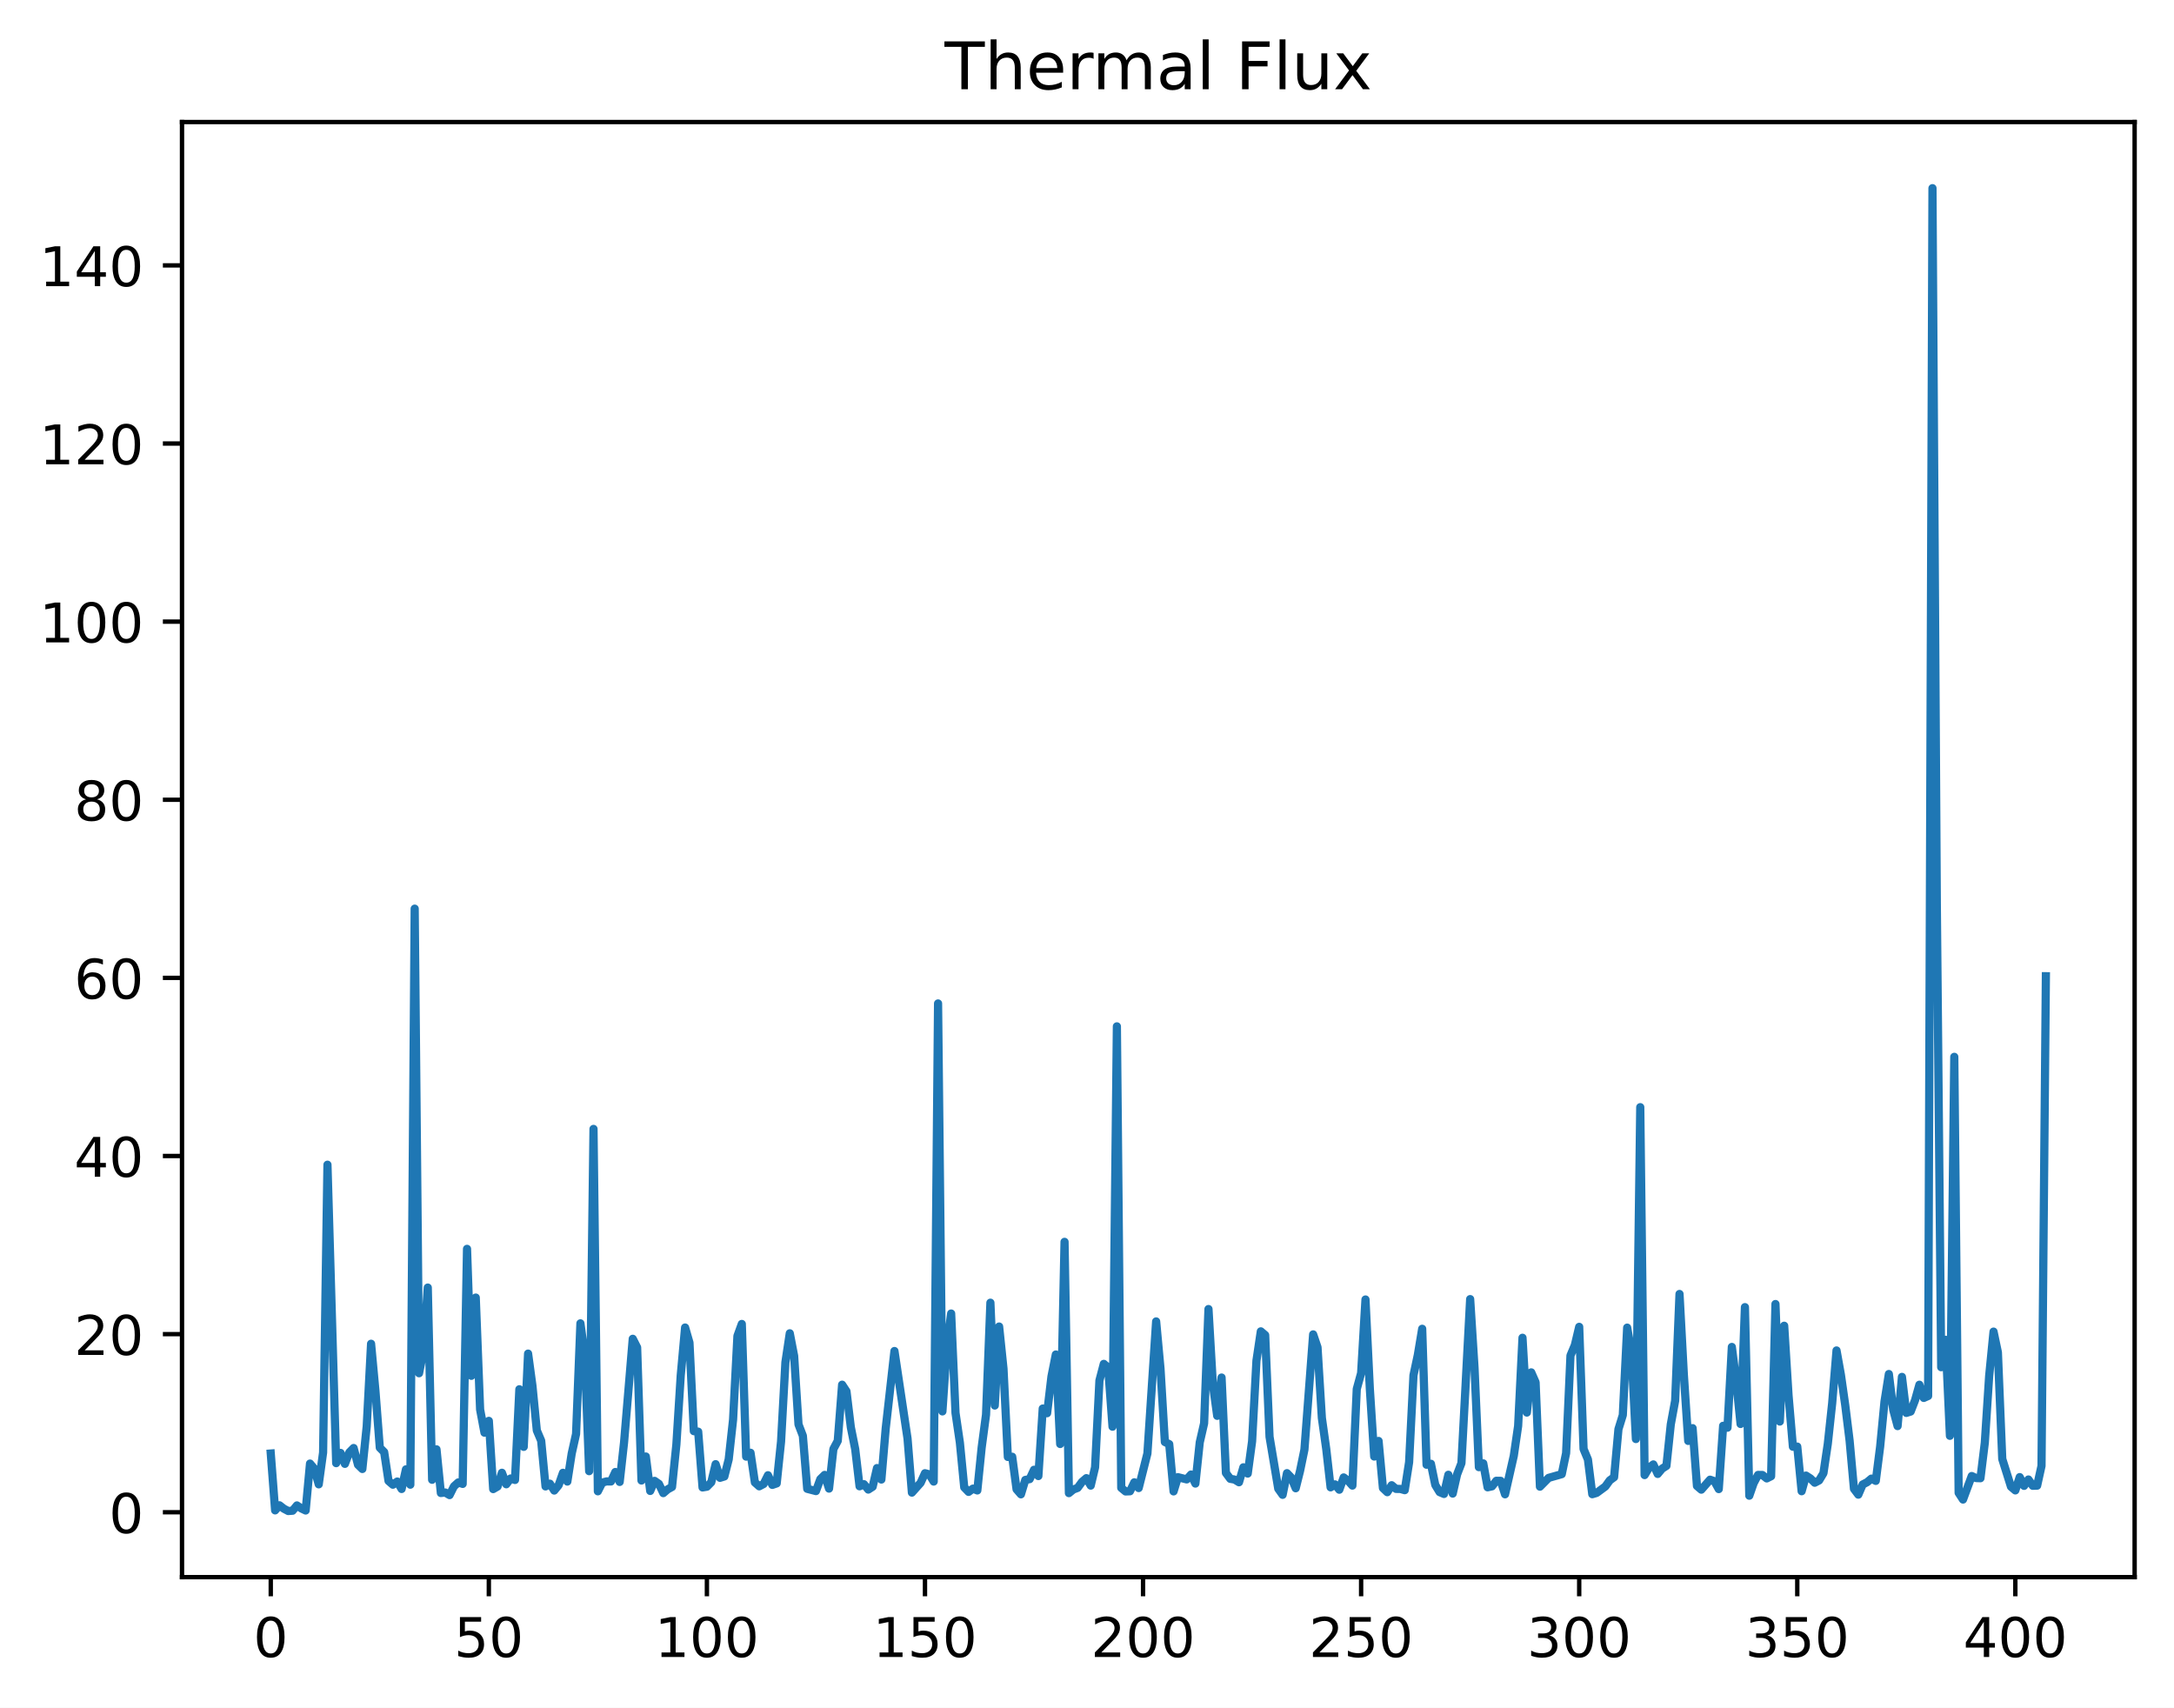
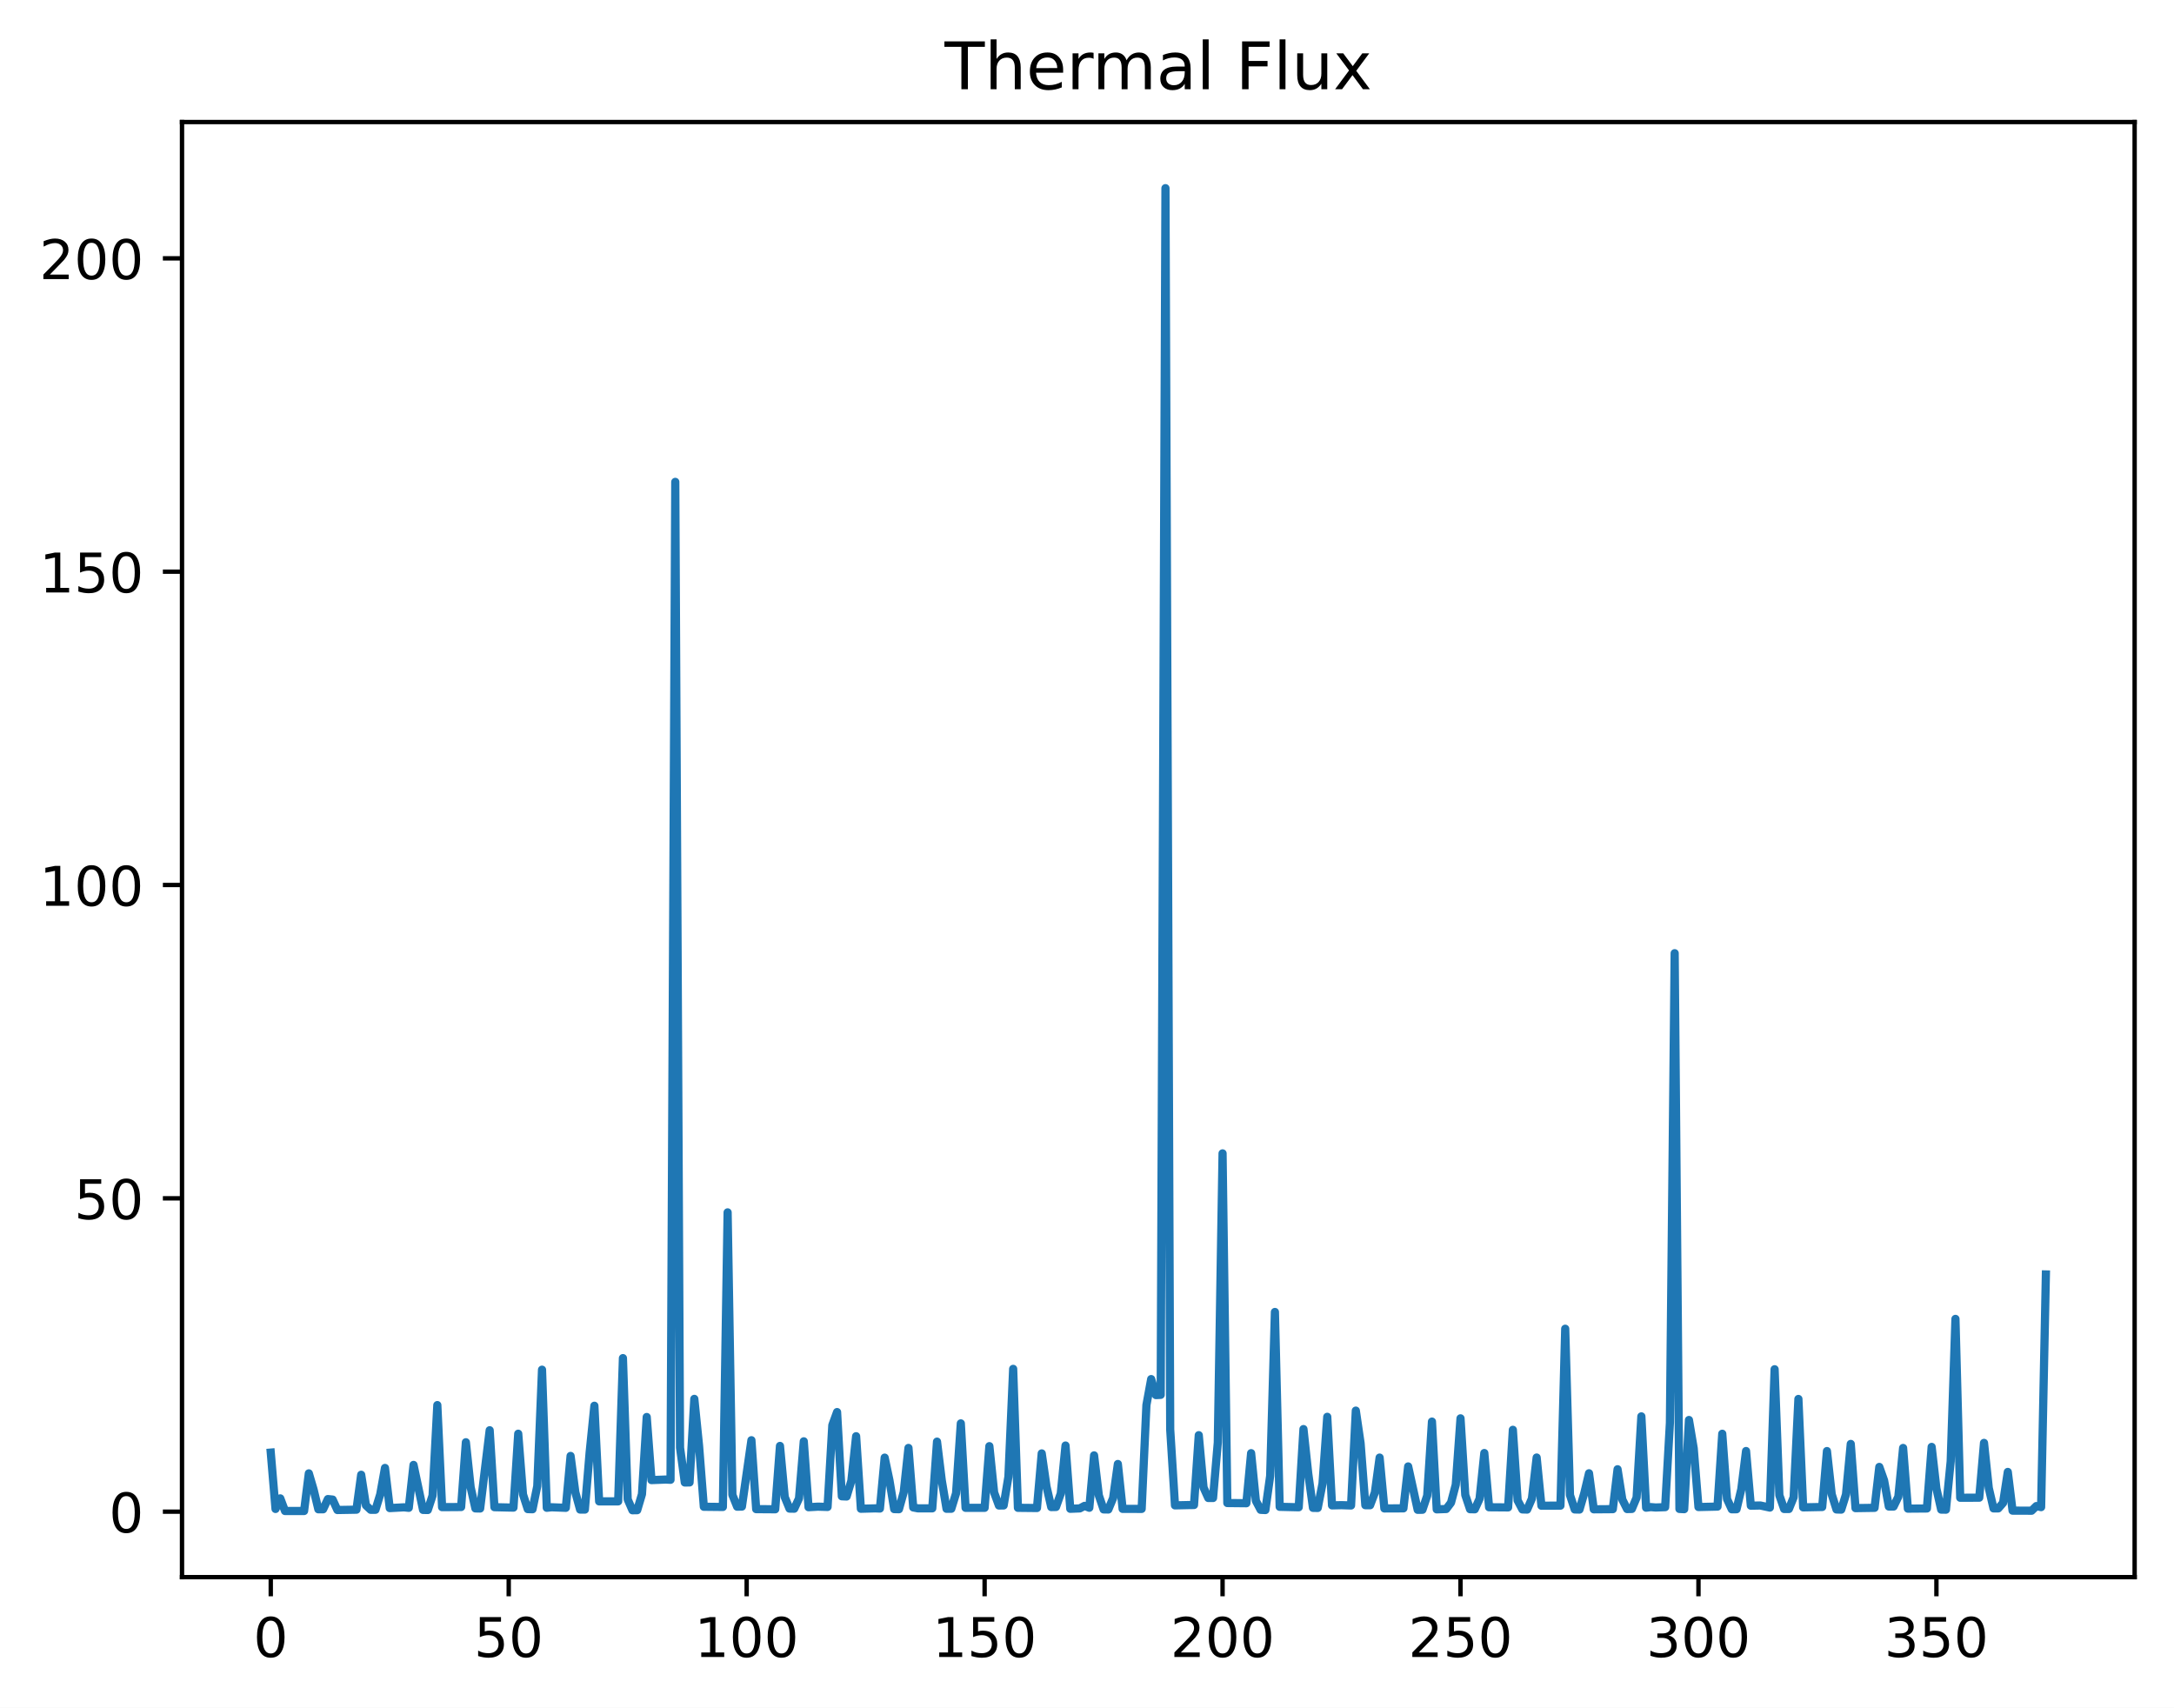
<svg xmlns="http://www.w3.org/2000/svg" xmlns:xlink="http://www.w3.org/1999/xlink" width="397.608pt" height="312.308pt" viewBox="0 0 397.608 312.308" version="1.1">
  <defs>
    <style type="text/css">*{stroke-linejoin: round; stroke-linecap: butt}</style>
  </defs>
  <g id="figure_1">
    <g id="patch_1">
      <path d="M 0 312.308  L 397.608 312.308  L 397.608 0  L 0 0  z " style="fill: #ffffff" />
    </g>
    <g id="axes_1">
      <g id="patch_2">
        <path d="M 33.288 288.43  L 390.408 288.43  L 390.408 22.318  L 33.288 22.318  z " style="fill: #ffffff" />
      </g>
      <g id="matplotlib.axis_1">
        <g id="xtick_1">
          <g id="line2d_1">
            <defs>
-               <path id="mb245cddd4c" d="M 0 0  L 0 3.5  " style="stroke: #000000; stroke-width: 0.8" />
+               <path id="mc3c1f84161" d="M 0 0  L 0 3.5  " style="stroke: #000000; stroke-width: 0.8" />
            </defs>
            <g>
-               <use xlink:href="#mb245cddd4c" x="49.52" y="288.43" style="stroke: #000000; stroke-width: 0.8" />
+               <use xlink:href="#mc3c1f84161" x="49.52" y="288.43" style="stroke: #000000; stroke-width: 0.8" />
            </g>
          </g>
          <g id="text_1">
            <g transform="translate(46.33898 303.0286) scale(0.1 -0.1)">
              <defs>
                <path id="DejaVuSans-30" d="M 2034 4250  Q 1547 4250 1301 3770  Q 1056 3291 1056 2328  Q 1056 1369 1301 889  Q 1547 409 2034 409  Q 2525 409 2770 889  Q 3016 1369 3016 2328  Q 3016 3291 2770 3770  Q 2525 4250 2034 4250  z M 2034 4750  Q 2819 4750 3233 4129  Q 3647 3509 3647 2328  Q 3647 1150 3233 529  Q 2819 -91 2034 -91  Q 1250 -91 836 529  Q 422 1150 422 2328  Q 422 3509 836 4129  Q 1250 4750 2034 4750  z " transform="scale(0.015625)" />
              </defs>
              <use xlink:href="#DejaVuSans-30" />
            </g>
          </g>
        </g>
        <g id="xtick_2">
          <g id="line2d_2">
            <g>
-               <use xlink:href="#mb245cddd4c" x="89.404" y="288.43" style="stroke: #000000; stroke-width: 0.8" />
+               <use xlink:href="#mc3c1f84161" x="93.04" y="288.43" style="stroke: #000000; stroke-width: 0.8" />
            </g>
          </g>
          <g id="text_2">
-             <g transform="translate(83.04158 303.0286) scale(0.1 -0.1)">
+             <g transform="translate(86.6771 303.0286) scale(0.1 -0.1)">
              <defs>
                <path id="DejaVuSans-35" d="M 691 4666  L 3169 4666  L 3169 4134  L 1269 4134  L 1269 2991  Q 1406 3038 1543 3061  Q 1681 3084 1819 3084  Q 2600 3084 3056 2656  Q 3513 2228 3513 1497  Q 3513 744 3044 326  Q 2575 -91 1722 -91  Q 1428 -91 1123 -41  Q 819 9 494 109  L 494 744  Q 775 591 1075 516  Q 1375 441 1709 441  Q 2250 441 2565 725  Q 2881 1009 2881 1497  Q 2881 1984 2565 2268  Q 2250 2553 1709 2553  Q 1456 2553 1204 2497  Q 953 2441 691 2322  L 691 4666  z " transform="scale(0.015625)" />
              </defs>
              <use xlink:href="#DejaVuSans-35" />
              <use xlink:href="#DejaVuSans-30" x="63.623" />
            </g>
          </g>
        </g>
        <g id="xtick_3">
          <g id="line2d_3">
            <g>
-               <use xlink:href="#mb245cddd4c" x="129.288" y="288.43" style="stroke: #000000; stroke-width: 0.8" />
+               <use xlink:href="#mc3c1f84161" x="136.559" y="288.43" style="stroke: #000000; stroke-width: 0.8" />
            </g>
          </g>
          <g id="text_3">
-             <g transform="translate(119.7442 303.0286) scale(0.1 -0.1)">
+             <g transform="translate(127.0152 303.0286) scale(0.1 -0.1)">
              <defs>
                <path id="DejaVuSans-31" d="M 794 531  L 1825 531  L 1825 4091  L 703 3866  L 703 4441  L 1819 4666  L 2450 4666  L 2450 531  L 3481 531  L 3481 0  L 794 0  L 794 531  z " transform="scale(0.015625)" />
              </defs>
              <use xlink:href="#DejaVuSans-31" />
              <use xlink:href="#DejaVuSans-30" x="63.623" />
              <use xlink:href="#DejaVuSans-30" x="127.246" />
            </g>
          </g>
        </g>
        <g id="xtick_4">
          <g id="line2d_4">
            <g>
-               <use xlink:href="#mb245cddd4c" x="169.172" y="288.43" style="stroke: #000000; stroke-width: 0.8" />
+               <use xlink:href="#mc3c1f84161" x="180.078" y="288.43" style="stroke: #000000; stroke-width: 0.8" />
            </g>
          </g>
          <g id="text_4">
-             <g transform="translate(159.628 303.0286) scale(0.1 -0.1)">
+             <g transform="translate(170.5346 303.0286) scale(0.1 -0.1)">
              <use xlink:href="#DejaVuSans-31" />
              <use xlink:href="#DejaVuSans-35" x="63.623" />
              <use xlink:href="#DejaVuSans-30" x="127.246" />
            </g>
          </g>
        </g>
        <g id="xtick_5">
          <g id="line2d_5">
            <g>
-               <use xlink:href="#mb245cddd4c" x="209.056" y="288.43" style="stroke: #000000; stroke-width: 0.8" />
+               <use xlink:href="#mc3c1f84161" x="223.598" y="288.43" style="stroke: #000000; stroke-width: 0.8" />
            </g>
          </g>
          <g id="text_5">
-             <g transform="translate(199.5119 303.0286) scale(0.1 -0.1)">
+             <g transform="translate(214.054 303.0286) scale(0.1 -0.1)">
              <defs>
                <path id="DejaVuSans-32" d="M 1228 531  L 3431 531  L 3431 0  L 469 0  L 469 531  Q 828 903 1448 1529  Q 2069 2156 2228 2338  Q 2531 2678 2651 2914  Q 2772 3150 2772 3378  Q 2772 3750 2511 3984  Q 2250 4219 1831 4219  Q 1534 4219 1204 4116  Q 875 4013 500 3803  L 500 4441  Q 881 4594 1212 4672  Q 1544 4750 1819 4750  Q 2544 4750 2975 4387  Q 3406 4025 3406 3419  Q 3406 3131 3298 2873  Q 3191 2616 2906 2266  Q 2828 2175 2409 1742  Q 1991 1309 1228 531  z " transform="scale(0.015625)" />
              </defs>
              <use xlink:href="#DejaVuSans-32" />
              <use xlink:href="#DejaVuSans-30" x="63.623" />
              <use xlink:href="#DejaVuSans-30" x="127.246" />
            </g>
          </g>
        </g>
        <g id="xtick_6">
          <g id="line2d_6">
            <g>
-               <use xlink:href="#mb245cddd4c" x="248.939" y="288.43" style="stroke: #000000; stroke-width: 0.8" />
+               <use xlink:href="#mc3c1f84161" x="267.117" y="288.43" style="stroke: #000000; stroke-width: 0.8" />
            </g>
          </g>
          <g id="text_6">
-             <g transform="translate(239.3957 303.0286) scale(0.1 -0.1)">
+             <g transform="translate(257.5734 303.0286) scale(0.1 -0.1)">
              <use xlink:href="#DejaVuSans-32" />
              <use xlink:href="#DejaVuSans-35" x="63.623" />
              <use xlink:href="#DejaVuSans-30" x="127.246" />
            </g>
          </g>
        </g>
        <g id="xtick_7">
          <g id="line2d_7">
            <g>
-               <use xlink:href="#mb245cddd4c" x="288.823" y="288.43" style="stroke: #000000; stroke-width: 0.8" />
+               <use xlink:href="#mc3c1f84161" x="310.636" y="288.43" style="stroke: #000000; stroke-width: 0.8" />
            </g>
          </g>
          <g id="text_7">
-             <g transform="translate(279.2796 303.0286) scale(0.1 -0.1)">
+             <g transform="translate(301.0927 303.0286) scale(0.1 -0.1)">
              <defs>
                <path id="DejaVuSans-33" d="M 2597 2516  Q 3050 2419 3304 2112  Q 3559 1806 3559 1356  Q 3559 666 3084 287  Q 2609 -91 1734 -91  Q 1441 -91 1130 -33  Q 819 25 488 141  L 488 750  Q 750 597 1062 519  Q 1375 441 1716 441  Q 2309 441 2620 675  Q 2931 909 2931 1356  Q 2931 1769 2642 2001  Q 2353 2234 1838 2234  L 1294 2234  L 1294 2753  L 1863 2753  Q 2328 2753 2575 2939  Q 2822 3125 2822 3475  Q 2822 3834 2567 4026  Q 2313 4219 1838 4219  Q 1578 4219 1281 4162  Q 984 4106 628 3988  L 628 4550  Q 988 4650 1302 4700  Q 1616 4750 1894 4750  Q 2613 4750 3031 4423  Q 3450 4097 3450 3541  Q 3450 3153 3228 2886  Q 3006 2619 2597 2516  z " transform="scale(0.015625)" />
              </defs>
              <use xlink:href="#DejaVuSans-33" />
              <use xlink:href="#DejaVuSans-30" x="63.623" />
              <use xlink:href="#DejaVuSans-30" x="127.246" />
            </g>
          </g>
        </g>
        <g id="xtick_8">
          <g id="line2d_8">
            <g>
-               <use xlink:href="#mb245cddd4c" x="328.707" y="288.43" style="stroke: #000000; stroke-width: 0.8" />
+               <use xlink:href="#mc3c1f84161" x="354.156" y="288.43" style="stroke: #000000; stroke-width: 0.8" />
            </g>
          </g>
          <g id="text_8">
-             <g transform="translate(319.1634 303.0286) scale(0.1 -0.1)">
+             <g transform="translate(344.6121 303.0286) scale(0.1 -0.1)">
              <use xlink:href="#DejaVuSans-33" />
              <use xlink:href="#DejaVuSans-35" x="63.623" />
-               <use xlink:href="#DejaVuSans-30" x="127.246" />
-             </g>
-           </g>
-         </g>
-         <g id="xtick_9">
-           <g id="line2d_9">
-             <g>
-               <use xlink:href="#mb245cddd4c" x="368.591" y="288.43" style="stroke: #000000; stroke-width: 0.8" />
-             </g>
-           </g>
-           <g id="text_9">
-             <g transform="translate(359.0473 303.0286) scale(0.1 -0.1)">
-               <defs>
-                 <path id="DejaVuSans-34" d="M 2419 4116  L 825 1625  L 2419 1625  L 2419 4116  z M 2253 4666  L 3047 4666  L 3047 1625  L 3713 1625  L 3713 1100  L 3047 1100  L 3047 0  L 2419 0  L 2419 1100  L 313 1100  L 313 1709  L 2253 4666  z " transform="scale(0.015625)" />
-               </defs>
-               <use xlink:href="#DejaVuSans-34" />
-               <use xlink:href="#DejaVuSans-30" x="63.623" />
              <use xlink:href="#DejaVuSans-30" x="127.246" />
            </g>
          </g>
        </g>
      </g>
      <g id="matplotlib.axis_2">
        <g id="ytick_1">
+           <g id="line2d_9">
+             <defs>
+               <path id="m29722e1a1c" d="M 0 0  L -3.5 0  " style="stroke: #000000; stroke-width: 0.8" />
+             </defs>
+             <g>
+               <use xlink:href="#m29722e1a1c" x="33.288" y="276.453" style="stroke: #000000; stroke-width: 0.8" />
+             </g>
+           </g>
+           <g id="text_9">
+             <g transform="translate(19.925 280.2519) scale(0.1 -0.1)">
+               <use xlink:href="#DejaVuSans-30" />
+             </g>
+           </g>
+         </g>
+         <g id="ytick_2">
          <g id="line2d_10">
-             <defs>
-               <path id="m2385c5dd62" d="M 0 0  L -3.5 0  " style="stroke: #000000; stroke-width: 0.8" />
-             </defs>
-             <g>
-               <use xlink:href="#m2385c5dd62" x="33.288" y="276.562" style="stroke: #000000; stroke-width: 0.8" />
+             <g>
+               <use xlink:href="#m29722e1a1c" x="33.288" y="219.151" style="stroke: #000000; stroke-width: 0.8" />
            </g>
          </g>
          <g id="text_10">
-             <g transform="translate(19.925 280.3611) scale(0.1 -0.1)">
-               <use xlink:href="#DejaVuSans-30" />
-             </g>
-           </g>
-         </g>
-         <g id="ytick_2">
+             <g transform="translate(13.5625 222.9501) scale(0.1 -0.1)">
+               <use xlink:href="#DejaVuSans-35" />
+               <use xlink:href="#DejaVuSans-30" x="63.623" />
+             </g>
+           </g>
+         </g>
+         <g id="ytick_3">
          <g id="line2d_11">
            <g>
-               <use xlink:href="#m2385c5dd62" x="33.288" y="243.987" style="stroke: #000000; stroke-width: 0.8" />
+               <use xlink:href="#m29722e1a1c" x="33.288" y="161.849" style="stroke: #000000; stroke-width: 0.8" />
            </g>
          </g>
          <g id="text_11">
-             <g transform="translate(13.5625 247.7858) scale(0.1 -0.1)">
+             <g transform="translate(7.2 165.6484) scale(0.1 -0.1)">
+               <use xlink:href="#DejaVuSans-31" />
+               <use xlink:href="#DejaVuSans-30" x="63.623" />
+               <use xlink:href="#DejaVuSans-30" x="127.246" />
+             </g>
+           </g>
+         </g>
+         <g id="ytick_4">
+           <g id="line2d_12">
+             <g>
+               <use xlink:href="#m29722e1a1c" x="33.288" y="104.547" style="stroke: #000000; stroke-width: 0.8" />
+             </g>
+           </g>
+           <g id="text_12">
+             <g transform="translate(7.2 108.3466) scale(0.1 -0.1)">
+               <use xlink:href="#DejaVuSans-31" />
+               <use xlink:href="#DejaVuSans-35" x="63.623" />
+               <use xlink:href="#DejaVuSans-30" x="127.246" />
+             </g>
+           </g>
+         </g>
+         <g id="ytick_5">
+           <g id="line2d_13">
+             <g>
+               <use xlink:href="#m29722e1a1c" x="33.288" y="47.246" style="stroke: #000000; stroke-width: 0.8" />
+             </g>
+           </g>
+           <g id="text_13">
+             <g transform="translate(7.2 51.04477) scale(0.1 -0.1)">
              <use xlink:href="#DejaVuSans-32" />
              <use xlink:href="#DejaVuSans-30" x="63.623" />
-             </g>
-           </g>
-         </g>
-         <g id="ytick_3">
-           <g id="line2d_12">
-             <g>
-               <use xlink:href="#m2385c5dd62" x="33.288" y="211.411" style="stroke: #000000; stroke-width: 0.8" />
-             </g>
-           </g>
-           <g id="text_12">
-             <g transform="translate(13.5625 215.2105) scale(0.1 -0.1)">
-               <use xlink:href="#DejaVuSans-34" />
-               <use xlink:href="#DejaVuSans-30" x="63.623" />
-             </g>
-           </g>
-         </g>
-         <g id="ytick_4">
-           <g id="line2d_13">
-             <g>
-               <use xlink:href="#m2385c5dd62" x="33.288" y="178.836" style="stroke: #000000; stroke-width: 0.8" />
-             </g>
-           </g>
-           <g id="text_13">
-             <g transform="translate(13.5625 182.6352) scale(0.1 -0.1)">
-               <defs>
-                 <path id="DejaVuSans-36" d="M 2113 2584  Q 1688 2584 1439 2293  Q 1191 2003 1191 1497  Q 1191 994 1439 701  Q 1688 409 2113 409  Q 2538 409 2786 701  Q 3034 994 3034 1497  Q 3034 2003 2786 2293  Q 2538 2584 2113 2584  z M 3366 4563  L 3366 3988  Q 3128 4100 2886 4159  Q 2644 4219 2406 4219  Q 1781 4219 1451 3797  Q 1122 3375 1075 2522  Q 1259 2794 1537 2939  Q 1816 3084 2150 3084  Q 2853 3084 3261 2657  Q 3669 2231 3669 1497  Q 3669 778 3244 343  Q 2819 -91 2113 -91  Q 1303 -91 875 529  Q 447 1150 447 2328  Q 447 3434 972 4092  Q 1497 4750 2381 4750  Q 2619 4750 2861 4703  Q 3103 4656 3366 4563  z " transform="scale(0.015625)" />
-               </defs>
-               <use xlink:href="#DejaVuSans-36" />
-               <use xlink:href="#DejaVuSans-30" x="63.623" />
-             </g>
-           </g>
-         </g>
-         <g id="ytick_5">
-           <g id="line2d_14">
-             <g>
-               <use xlink:href="#m2385c5dd62" x="33.288" y="146.261" style="stroke: #000000; stroke-width: 0.8" />
-             </g>
-           </g>
-           <g id="text_14">
-             <g transform="translate(13.5625 150.0599) scale(0.1 -0.1)">
-               <defs>
-                 <path id="DejaVuSans-38" d="M 2034 2216  Q 1584 2216 1326 1975  Q 1069 1734 1069 1313  Q 1069 891 1326 650  Q 1584 409 2034 409  Q 2484 409 2743 651  Q 3003 894 3003 1313  Q 3003 1734 2745 1975  Q 2488 2216 2034 2216  z M 1403 2484  Q 997 2584 770 2862  Q 544 3141 544 3541  Q 544 4100 942 4425  Q 1341 4750 2034 4750  Q 2731 4750 3128 4425  Q 3525 4100 3525 3541  Q 3525 3141 3298 2862  Q 3072 2584 2669 2484  Q 3125 2378 3379 2068  Q 3634 1759 3634 1313  Q 3634 634 3220 271  Q 2806 -91 2034 -91  Q 1263 -91 848 271  Q 434 634 434 1313  Q 434 1759 690 2068  Q 947 2378 1403 2484  z M 1172 3481  Q 1172 3119 1398 2916  Q 1625 2713 2034 2713  Q 2441 2713 2670 2916  Q 2900 3119 2900 3481  Q 2900 3844 2670 4047  Q 2441 4250 2034 4250  Q 1625 4250 1398 4047  Q 1172 3844 1172 3481  z " transform="scale(0.015625)" />
-               </defs>
-               <use xlink:href="#DejaVuSans-38" />
-               <use xlink:href="#DejaVuSans-30" x="63.623" />
-             </g>
-           </g>
-         </g>
-         <g id="ytick_6">
-           <g id="line2d_15">
-             <g>
-               <use xlink:href="#m2385c5dd62" x="33.288" y="113.685" style="stroke: #000000; stroke-width: 0.8" />
-             </g>
-           </g>
-           <g id="text_15">
-             <g transform="translate(7.2 117.4846) scale(0.1 -0.1)">
-               <use xlink:href="#DejaVuSans-31" />
-               <use xlink:href="#DejaVuSans-30" x="63.623" />
-               <use xlink:href="#DejaVuSans-30" x="127.246" />
-             </g>
-           </g>
-         </g>
-         <g id="ytick_7">
-           <g id="line2d_16">
-             <g>
-               <use xlink:href="#m2385c5dd62" x="33.288" y="81.11" style="stroke: #000000; stroke-width: 0.8" />
-             </g>
-           </g>
-           <g id="text_16">
-             <g transform="translate(7.2 84.90936) scale(0.1 -0.1)">
-               <use xlink:href="#DejaVuSans-31" />
-               <use xlink:href="#DejaVuSans-32" x="63.623" />
-               <use xlink:href="#DejaVuSans-30" x="127.246" />
-             </g>
-           </g>
-         </g>
-         <g id="ytick_8">
-           <g id="line2d_17">
-             <g>
-               <use xlink:href="#m2385c5dd62" x="33.288" y="48.535" style="stroke: #000000; stroke-width: 0.8" />
-             </g>
-           </g>
-           <g id="text_17">
-             <g transform="translate(7.2 52.33407) scale(0.1 -0.1)">
-               <use xlink:href="#DejaVuSans-31" />
-               <use xlink:href="#DejaVuSans-34" x="63.623" />
-               <use xlink:href="#DejaVuSans-30" x="127.246" />
-             </g>
-           </g>
-         </g>
-       </g>
-       <g id="line2d_18">
-         <path d="M 49.52 265.823  L 50.318 276.217  L 51.116 275.292  L 51.913 275.912  L 52.711 276.334  L 53.509 276.281  L 54.306 275.314  L 55.104 275.857  L 55.902 276.24  L 56.699 267.659  L 57.497 268.61  L 58.295 271.457  L 59.092 265.633  L 59.89 213.005  L 61.485 267.58  L 62.283 265.712  L 63.081 267.709  L 63.878 265.632  L 64.676 264.816  L 65.474 267.872  L 66.271 268.647  L 67.069 260.869  L 67.867 245.748  L 68.664 254.368  L 69.462 264.755  L 70.26 265.56  L 71.058 270.834  L 71.855 271.522  L 72.653 270.946  L 73.451 272.306  L 74.248 268.718  L 75.046 271.519  L 75.844 166.178  L 76.641 251.138  L 77.439 247.096  L 78.237 235.474  L 79.034 270.62  L 79.832 265.056  L 80.63 273.041  L 81.427 272.95  L 82.225 273.424  L 83.023 271.825  L 83.82 271.108  L 84.618 271.377  L 85.416 228.395  L 86.213 251.608  L 87.011 237.303  L 87.809 257.776  L 88.606 262.008  L 89.404 259.849  L 90.202 272.325  L 90.999 271.857  L 91.797 269.344  L 92.595 271.443  L 93.392 270.39  L 94.19 270.657  L 94.988 254.071  L 95.785 264.602  L 96.583 247.551  L 97.381 253.453  L 98.179 261.601  L 98.976 263.478  L 99.774 271.836  L 100.572 271.339  L 101.369 272.591  L 102.167 271.618  L 102.965 269.348  L 103.762 270.948  L 104.56 265.828  L 105.358 262.246  L 106.155 242.016  L 106.953 247.979  L 107.751 269.047  L 108.548 206.458  L 109.346 272.729  L 110.144 271.143  L 110.941 270.919  L 111.739 270.933  L 112.537 269.204  L 113.334 271.016  L 114.132 263.827  L 115.727 244.841  L 116.525 246.418  L 117.323 270.756  L 118.12 266.368  L 118.918 272.664  L 119.716 270.824  L 120.513 271.38  L 121.311 273.062  L 122.109 272.375  L 122.907 271.935  L 123.704 264.179  L 124.502 251.525  L 125.3 242.78  L 126.097 245.545  L 126.895 261.726  L 127.693 261.821  L 128.49 272.023  L 129.288 271.889  L 130.086 271.08  L 130.883 267.768  L 131.681 270.264  L 132.479 270.017  L 133.276 266.88  L 134.074 259.629  L 134.872 244.323  L 135.669 242.127  L 136.467 266.387  L 137.265 265.684  L 138.062 271.109  L 138.86 271.816  L 139.658 271.392  L 140.455 269.795  L 141.253 271.558  L 142.051 271.284  L 142.848 263.64  L 143.646 249.133  L 144.444 243.835  L 145.241 247.976  L 146.039 260.495  L 146.837 262.582  L 147.635 272.275  L 149.23 272.689  L 150.028 270.511  L 150.825 269.732  L 151.623 272.236  L 152.421 265.001  L 153.218 263.509  L 154.016 253.236  L 154.814 254.449  L 155.611 261.022  L 156.409 265.012  L 157.207 271.812  L 158.004 271.433  L 158.802 272.413  L 159.6 271.898  L 160.397 268.483  L 161.195 270.577  L 161.993 261.21  L 163.588 247.076  L 165.981 263.08  L 166.779 272.969  L 168.374 271.182  L 169.172 269.426  L 169.969 269.63  L 170.767 270.948  L 171.565 183.513  L 172.362 258.117  L 173.16 246.268  L 173.958 240.219  L 174.756 258.402  L 175.553 263.821  L 176.351 272.008  L 177.149 272.836  L 177.946 272.242  L 178.744 272.573  L 179.542 264.703  L 180.339 258.718  L 181.137 238.241  L 181.935 257.041  L 182.732 242.6  L 183.53 250.312  L 184.328 266.452  L 185.125 266.412  L 185.923 272.367  L 186.721 273.283  L 187.518 270.653  L 188.316 270.502  L 189.114 268.794  L 189.911 269.94  L 190.709 257.597  L 191.507 258.449  L 192.304 251.742  L 193.102 247.715  L 193.9 264.08  L 194.697 227.111  L 195.495 273.062  L 196.293 272.408  L 197.09 272.105  L 197.888 271.014  L 198.686 270.328  L 199.484 271.688  L 200.281 268.344  L 201.079 252.464  L 201.877 249.427  L 202.674 250.107  L 203.472 260.912  L 204.27 187.702  L 205.067 272.1  L 205.865 272.758  L 206.663 272.724  L 207.46 271.085  L 208.258 272.134  L 209.853 265.811  L 211.449 241.664  L 212.246 250.312  L 213.044 263.712  L 213.842 264.104  L 214.639 272.748  L 215.437 270.148  L 217.032 270.553  L 217.83 269.666  L 218.628 271.315  L 219.425 263.779  L 220.223 260.292  L 221.021 239.402  L 221.818 253.1  L 222.616 258.929  L 223.414 251.926  L 224.211 269.376  L 225.009 270.447  L 225.807 270.584  L 226.605 271.074  L 227.402 268.345  L 228.2 269.486  L 228.998 263.603  L 229.795 248.841  L 230.593 243.481  L 231.391 244.164  L 232.188 262.762  L 233.784 272.255  L 234.581 273.373  L 235.379 269.415  L 236.177 270.239  L 236.974 272.173  L 237.772 268.984  L 238.57 265.107  L 240.165 244.036  L 240.963 246.395  L 241.76 259.32  L 242.558 264.985  L 243.356 272.005  L 244.153 271.464  L 244.951 272.439  L 245.749 270.195  L 246.546 270.788  L 247.344 271.685  L 248.142 254.025  L 248.939 251.117  L 249.737 237.652  L 250.535 254.027  L 251.333 266.37  L 252.13 263.523  L 252.928 272.131  L 253.726 272.89  L 254.523 271.62  L 255.321 272.289  L 256.119 272.298  L 256.916 272.523  L 257.714 267.419  L 258.512 251.525  L 259.309 247.801  L 260.107 243.01  L 260.905 267.869  L 261.702 267.692  L 262.5 271.572  L 263.298 272.877  L 264.095 273.214  L 264.893 269.708  L 265.691 273.146  L 266.488 269.653  L 267.286 267.583  L 268.881 237.583  L 269.679 250.126  L 270.477 268.314  L 271.274 267.621  L 272.072 271.998  L 272.87 271.823  L 273.667 270.809  L 274.465 270.82  L 275.263 273.278  L 276.858 266.251  L 277.656 260.784  L 278.454 244.652  L 279.251 258.329  L 280.049 250.983  L 280.847 252.803  L 281.644 271.882  L 283.24 270.274  L 285.633 269.594  L 286.43 265.752  L 287.228 247.903  L 288.026 246.004  L 288.823 242.654  L 289.621 264.996  L 290.419 266.909  L 291.216 273.259  L 292.014 273.024  L 293.609 271.848  L 294.407 270.735  L 295.205 270.151  L 296.002 261.37  L 296.8 258.789  L 297.598 242.799  L 298.395 247.382  L 299.193 263.172  L 299.991 202.482  L 300.788 269.761  L 301.586 268.427  L 302.384 267.816  L 303.182 269.554  L 303.979 268.595  L 304.777 268.078  L 305.575 260.488  L 306.372 256.156  L 307.17 236.644  L 307.968 251.486  L 308.765 263.518  L 309.563 261.181  L 310.361 271.751  L 311.158 272.429  L 312.754 270.608  L 313.551 270.883  L 314.349 272.324  L 315.147 260.749  L 315.944 261.095  L 316.742 246.331  L 317.54 252.6  L 318.337 260.418  L 319.135 239.051  L 319.933 273.534  L 320.73 271.24  L 321.528 269.738  L 322.326 269.744  L 323.123 270.372  L 323.921 269.974  L 324.719 238.482  L 325.516 259.973  L 326.314 242.454  L 327.112 255.237  L 327.91 264.578  L 328.707 264.553  L 329.505 272.716  L 330.303 269.858  L 331.1 270.374  L 331.898 271.16  L 332.696 270.743  L 333.493 269.419  L 334.291 264.045  L 335.089 256.644  L 335.886 246.974  L 336.684 251.409  L 337.482 256.999  L 338.279 263.467  L 339.077 272.284  L 339.875 273.34  L 340.672 271.484  L 341.47 271.073  L 342.268 270.411  L 343.065 270.824  L 343.863 264.582  L 344.661 256.315  L 345.458 251.282  L 346.256 257.823  L 347.054 260.805  L 347.851 251.809  L 348.649 258.393  L 349.447 258.142  L 350.244 256.085  L 351.042 253.242  L 351.84 255.653  L 352.637 255.3  L 353.435 34.414  L 354.233 165.708  L 355.031 250.034  L 355.828 245.027  L 356.626 262.584  L 357.424 193.276  L 358.221 273.011  L 359.019 274.236  L 360.614 269.939  L 361.412 270.31  L 362.21 270.337  L 363.007 263.85  L 363.805 251.602  L 364.603 243.527  L 365.4 247.321  L 366.198 266.819  L 367.793 271.887  L 368.591 272.565  L 369.389 270.137  L 370.186 271.736  L 370.984 270.573  L 371.782 271.721  L 372.579 271.694  L 373.377 268.083  L 374.175 178.532  L 374.175 178.532  " clip-path="url(#p3cdc83fa6c)" style="fill: none; stroke: #1f77b4; stroke-width: 1.5; stroke-linecap: square" />
+               <use xlink:href="#DejaVuSans-30" x="127.246" />
+             </g>
+           </g>
+         </g>
+       </g>
+       <g id="line2d_14">
+         <path d="M 49.52 265.653  L 50.391 275.959  L 51.261 274.025  L 52.131 276.334  L 55.613 276.334  L 56.483 269.452  L 57.354 272.408  L 58.224 276.019  L 59.094 276.018  L 59.965 274.153  L 60.835 274.243  L 61.706 276.152  L 65.187 276.092  L 66.058 269.706  L 66.928 275.298  L 67.798 276.11  L 68.669 276.108  L 69.539 273.294  L 70.41 268.459  L 71.28 275.801  L 73.891 275.66  L 74.761 275.751  L 75.632 267.905  L 77.373 276.132  L 78.243 276.149  L 79.113 273.508  L 79.984 256.966  L 80.854 275.63  L 84.336 275.605  L 85.206 263.761  L 86.077 271.988  L 86.947 275.859  L 87.817 275.876  L 89.558 261.565  L 90.428 275.635  L 93.04 275.696  L 93.91 275.71  L 94.78 262.201  L 95.651 273.302  L 96.521 275.984  L 97.392 276.011  L 98.262 271.788  L 99.132 250.492  L 100.003 275.743  L 100.873 275.65  L 103.484 275.751  L 104.355 266.264  L 105.225 272.918  L 106.095 276.066  L 106.966 276.075  L 107.836 265.661  L 108.707 257.085  L 109.577 274.573  L 113.059 274.571  L 113.929 248.373  L 114.799 274.202  L 115.67 276.195  L 116.54 276.182  L 117.41 273.257  L 118.281 259.144  L 119.151 270.68  L 121.762 270.58  L 122.633 270.623  L 123.503 88.127  L 124.374 264.75  L 125.244 271.117  L 126.114 271.11  L 126.985 255.828  L 127.855 264.435  L 128.725 275.56  L 132.207 275.596  L 133.077 221.72  L 133.948 273.383  L 134.818 275.544  L 135.689 275.525  L 137.429 263.39  L 138.3 275.993  L 141.781 276.017  L 142.652 264.433  L 143.522 273.781  L 144.392 275.894  L 145.263 275.909  L 146.133 274.029  L 147.004 263.591  L 147.874 275.639  L 149.615 275.54  L 151.356 275.593  L 152.226 260.637  L 153.096 258.241  L 153.967 273.642  L 154.837 273.681  L 155.708 270.809  L 156.578 262.658  L 157.448 275.92  L 160.059 275.851  L 160.93 275.883  L 161.8 266.573  L 162.671 270.704  L 163.541 275.986  L 164.411 276.006  L 165.282 272.895  L 166.152 264.8  L 167.023 275.68  L 167.893 275.848  L 170.504 275.847  L 171.374 263.647  L 172.245 270.75  L 173.115 275.927  L 173.986 275.922  L 174.856 273.098  L 175.726 260.309  L 176.597 275.752  L 180.078 275.753  L 180.949 264.475  L 181.819 272.954  L 182.69 275.326  L 183.56 275.315  L 184.43 270.074  L 185.301 250.341  L 186.171 275.751  L 189.653 275.787  L 190.523 265.801  L 191.393 271.835  L 192.264 275.613  L 193.134 275.595  L 194.005 273.152  L 194.875 264.361  L 195.745 275.928  L 197.486 275.858  L 198.356 275.394  L 199.227 275.74  L 200.097 266.162  L 200.968 273.482  L 201.838 276.042  L 202.708 276.057  L 203.579 273.967  L 204.449 267.736  L 205.32 275.945  L 208.801 275.949  L 209.672 256.954  L 210.542 252.21  L 211.412 255.133  L 212.283 255.093  L 213.153 34.414  L 214.023 261.432  L 214.894 275.302  L 217.505 275.245  L 218.375 275.235  L 219.246 262.468  L 220.116 272.029  L 220.987 273.953  L 221.857 273.953  L 222.727 263.811  L 223.598 210.932  L 224.468 274.876  L 227.95 274.911  L 228.82 265.757  L 229.69 274.47  L 230.561 276.116  L 231.431 276.156  L 232.302 269.932  L 233.172 239.935  L 234.042 275.568  L 237.524 275.651  L 238.394 261.352  L 239.265 269.47  L 240.135 275.757  L 241.005 275.775  L 241.876 271.327  L 242.746 259.108  L 243.617 275.304  L 245.357 275.265  L 247.098 275.322  L 247.969 257.976  L 248.839 263.92  L 249.709 275.27  L 250.58 275.278  L 251.45 272.979  L 252.321 266.566  L 253.191 275.864  L 256.672 275.85  L 257.543 268.183  L 259.284 276.115  L 260.154 276.105  L 261.024 273.525  L 261.895 259.983  L 262.765 276.032  L 264.506 275.968  L 265.376 274.817  L 266.247 271.52  L 267.117 259.388  L 267.987 273.399  L 268.858 276.003  L 269.728 276.018  L 270.599 274.109  L 271.469 265.732  L 272.339 275.649  L 275.821 275.676  L 276.691 261.486  L 277.562 274.394  L 278.432 276.045  L 279.303 276.07  L 280.173 274.066  L 281.043 266.555  L 281.914 275.365  L 285.395 275.351  L 286.266 243  L 287.136 273.425  L 288.006 276.049  L 288.877 276.068  L 289.747 273.095  L 290.618 269.435  L 291.488 276.024  L 294.97 275.997  L 295.84 268.7  L 296.71 274.244  L 297.581 275.974  L 298.451 275.956  L 299.321 273.883  L 300.192 259.029  L 301.062 275.725  L 301.933 275.62  L 302.803 275.693  L 304.544 275.63  L 305.414 260.211  L 306.285 174.325  L 307.155 275.954  L 308.025 275.997  L 308.896 259.689  L 309.766 264.87  L 310.636 275.607  L 314.118 275.527  L 314.988 262.207  L 315.859 274.142  L 316.729 276.019  L 317.6 276.011  L 318.47 272.34  L 319.34 265.366  L 320.211 275.36  L 321.952 275.326  L 323.692 275.707  L 324.563 250.41  L 325.433 273.459  L 326.303 275.965  L 327.174 275.967  L 328.044 273.824  L 328.915 255.843  L 329.785 275.669  L 333.267 275.6  L 334.137 265.372  L 335.007 273.281  L 335.878 276.05  L 336.748 276.08  L 337.618 273.306  L 338.489 264.067  L 339.359 275.807  L 342.841 275.754  L 343.711 268.271  L 344.582 270.732  L 345.452 275.514  L 346.322 275.517  L 347.193 273.72  L 348.063 264.805  L 348.934 275.9  L 352.415 275.873  L 353.285 264.611  L 354.156 272.244  L 355.026 276.076  L 355.897 276.089  L 356.767 267.236  L 357.637 241.201  L 358.508 273.91  L 361.989 273.898  L 362.86 263.879  L 363.73 272.122  L 364.601 275.855  L 365.471 275.855  L 366.341 274.857  L 367.212 269.19  L 368.082 276.267  L 371.564 276.279  L 372.434 275.432  L 373.304 275.624  L 374.175 233.073  L 374.175 233.073  " clip-path="url(#pe9aafcdf64)" style="fill: none; stroke: #1f77b4; stroke-width: 1.5; stroke-linecap: square" />
      </g>
      <g id="patch_3">
        <path d="M 33.288 288.43  L 33.288 22.318  " style="fill: none; stroke: #000000; stroke-width: 0.8; stroke-linejoin: miter; stroke-linecap: square" />
      </g>
      <g id="patch_4">
        <path d="M 390.408 288.43  L 390.408 22.318  " style="fill: none; stroke: #000000; stroke-width: 0.8; stroke-linejoin: miter; stroke-linecap: square" />
      </g>
      <g id="patch_5">
        <path d="M 33.288 288.43  L 390.408 288.43  " style="fill: none; stroke: #000000; stroke-width: 0.8; stroke-linejoin: miter; stroke-linecap: square" />
      </g>
      <g id="patch_6">
        <path d="M 33.288 22.318  L 390.408 22.318  " style="fill: none; stroke: #000000; stroke-width: 0.8; stroke-linejoin: miter; stroke-linecap: square" />
      </g>
-       <g id="text_18">
+       <g id="text_14">
        <g transform="translate(172.7603 16.31812) scale(0.12 -0.12)">
          <defs>
            <path id="DejaVuSans-54" d="M -19 4666  L 3928 4666  L 3928 4134  L 2272 4134  L 2272 0  L 1638 0  L 1638 4134  L -19 4134  L -19 4666  z " transform="scale(0.015625)" />
            <path id="DejaVuSans-68" d="M 3513 2113  L 3513 0  L 2938 0  L 2938 2094  Q 2938 2591 2744 2837  Q 2550 3084 2163 3084  Q 1697 3084 1428 2787  Q 1159 2491 1159 1978  L 1159 0  L 581 0  L 581 4863  L 1159 4863  L 1159 2956  Q 1366 3272 1645 3428  Q 1925 3584 2291 3584  Q 2894 3584 3203 3211  Q 3513 2838 3513 2113  z " transform="scale(0.015625)" />
            <path id="DejaVuSans-65" d="M 3597 1894  L 3597 1613  L 953 1613  Q 991 1019 1311 708  Q 1631 397 2203 397  Q 2534 397 2845 478  Q 3156 559 3463 722  L 3463 178  Q 3153 47 2828 -22  Q 2503 -91 2169 -91  Q 1331 -91 842 396  Q 353 884 353 1716  Q 353 2575 817 3079  Q 1281 3584 2069 3584  Q 2775 3584 3186 3129  Q 3597 2675 3597 1894  z M 3022 2063  Q 3016 2534 2758 2815  Q 2500 3097 2075 3097  Q 1594 3097 1305 2825  Q 1016 2553 972 2059  L 3022 2063  z " transform="scale(0.015625)" />
            <path id="DejaVuSans-72" d="M 2631 2963  Q 2534 3019 2420 3045  Q 2306 3072 2169 3072  Q 1681 3072 1420 2755  Q 1159 2438 1159 1844  L 1159 0  L 581 0  L 581 3500  L 1159 3500  L 1159 2956  Q 1341 3275 1631 3429  Q 1922 3584 2338 3584  Q 2397 3584 2469 3576  Q 2541 3569 2628 3553  L 2631 2963  z " transform="scale(0.015625)" />
            <path id="DejaVuSans-6d" d="M 3328 2828  Q 3544 3216 3844 3400  Q 4144 3584 4550 3584  Q 5097 3584 5394 3201  Q 5691 2819 5691 2113  L 5691 0  L 5113 0  L 5113 2094  Q 5113 2597 4934 2840  Q 4756 3084 4391 3084  Q 3944 3084 3684 2787  Q 3425 2491 3425 1978  L 3425 0  L 2847 0  L 2847 2094  Q 2847 2600 2669 2842  Q 2491 3084 2119 3084  Q 1678 3084 1418 2786  Q 1159 2488 1159 1978  L 1159 0  L 581 0  L 581 3500  L 1159 3500  L 1159 2956  Q 1356 3278 1631 3431  Q 1906 3584 2284 3584  Q 2666 3584 2933 3390  Q 3200 3197 3328 2828  z " transform="scale(0.015625)" />
            <path id="DejaVuSans-61" d="M 2194 1759  Q 1497 1759 1228 1600  Q 959 1441 959 1056  Q 959 750 1161 570  Q 1363 391 1709 391  Q 2188 391 2477 730  Q 2766 1069 2766 1631  L 2766 1759  L 2194 1759  z M 3341 1997  L 3341 0  L 2766 0  L 2766 531  Q 2569 213 2275 61  Q 1981 -91 1556 -91  Q 1019 -91 701 211  Q 384 513 384 1019  Q 384 1609 779 1909  Q 1175 2209 1959 2209  L 2766 2209  L 2766 2266  Q 2766 2663 2505 2880  Q 2244 3097 1772 3097  Q 1472 3097 1187 3025  Q 903 2953 641 2809  L 641 3341  Q 956 3463 1253 3523  Q 1550 3584 1831 3584  Q 2591 3584 2966 3190  Q 3341 2797 3341 1997  z " transform="scale(0.015625)" />
            <path id="DejaVuSans-6c" d="M 603 4863  L 1178 4863  L 1178 0  L 603 0  L 603 4863  z " transform="scale(0.015625)" />
            <path id="DejaVuSans-20" transform="scale(0.015625)" />
            <path id="DejaVuSans-46" d="M 628 4666  L 3309 4666  L 3309 4134  L 1259 4134  L 1259 2759  L 3109 2759  L 3109 2228  L 1259 2228  L 1259 0  L 628 0  L 628 4666  z " transform="scale(0.015625)" />
            <path id="DejaVuSans-75" d="M 544 1381  L 544 3500  L 1119 3500  L 1119 1403  Q 1119 906 1312 657  Q 1506 409 1894 409  Q 2359 409 2629 706  Q 2900 1003 2900 1516  L 2900 3500  L 3475 3500  L 3475 0  L 2900 0  L 2900 538  Q 2691 219 2414 64  Q 2138 -91 1772 -91  Q 1169 -91 856 284  Q 544 659 544 1381  z M 1991 3584  L 1991 3584  z " transform="scale(0.015625)" />
            <path id="DejaVuSans-78" d="M 3513 3500  L 2247 1797  L 3578 0  L 2900 0  L 1881 1375  L 863 0  L 184 0  L 1544 1831  L 300 3500  L 978 3500  L 1906 2253  L 2834 3500  L 3513 3500  z " transform="scale(0.015625)" />
          </defs>
          <use xlink:href="#DejaVuSans-54" />
          <use xlink:href="#DejaVuSans-68" x="61.084" />
          <use xlink:href="#DejaVuSans-65" x="124.463" />
          <use xlink:href="#DejaVuSans-72" x="185.986" />
          <use xlink:href="#DejaVuSans-6d" x="225.35" />
          <use xlink:href="#DejaVuSans-61" x="322.762" />
          <use xlink:href="#DejaVuSans-6c" x="384.041" />
          <use xlink:href="#DejaVuSans-20" x="411.824" />
          <use xlink:href="#DejaVuSans-46" x="443.611" />
          <use xlink:href="#DejaVuSans-6c" x="501.131" />
          <use xlink:href="#DejaVuSans-75" x="528.914" />
          <use xlink:href="#DejaVuSans-78" x="592.293" />
        </g>
      </g>
    </g>
  </g>
  <defs>
-     <clipPath id="p3cdc83fa6c">
+     <clipPath id="pe9aafcdf64">
      <rect x="33.288" y="22.318" width="357.12" height="266.112" />
    </clipPath>
  </defs>
</svg>
